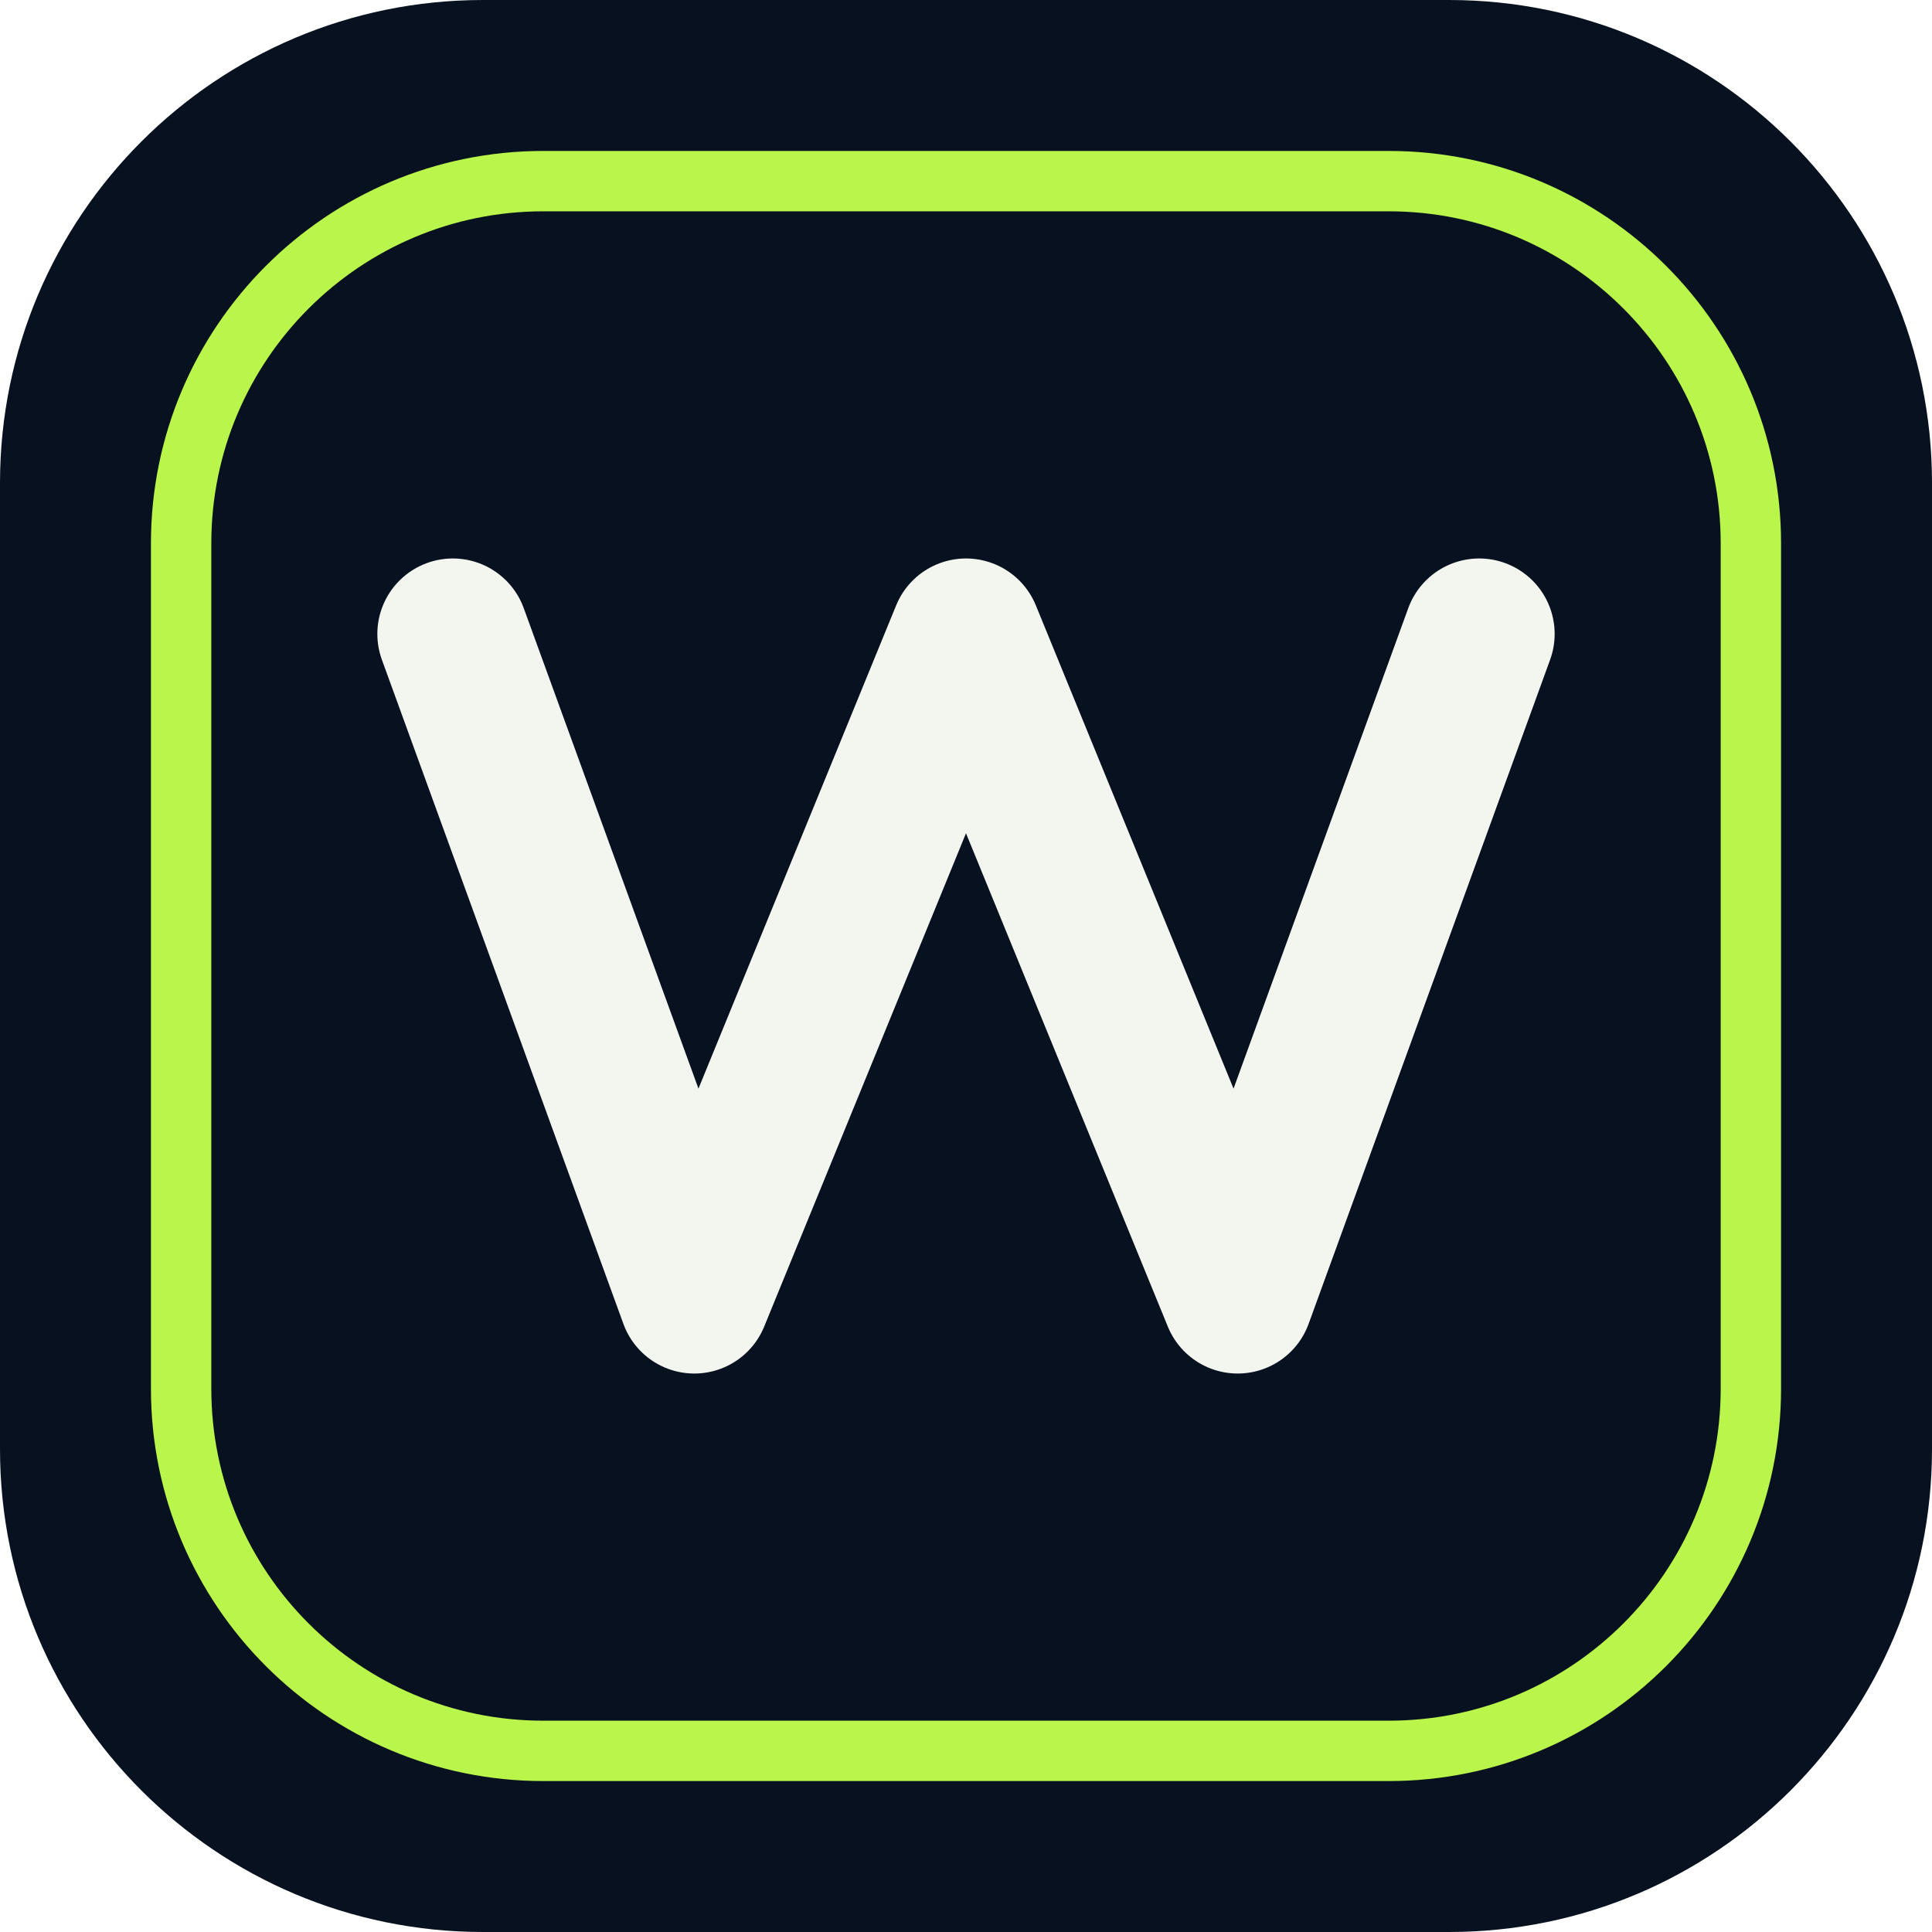
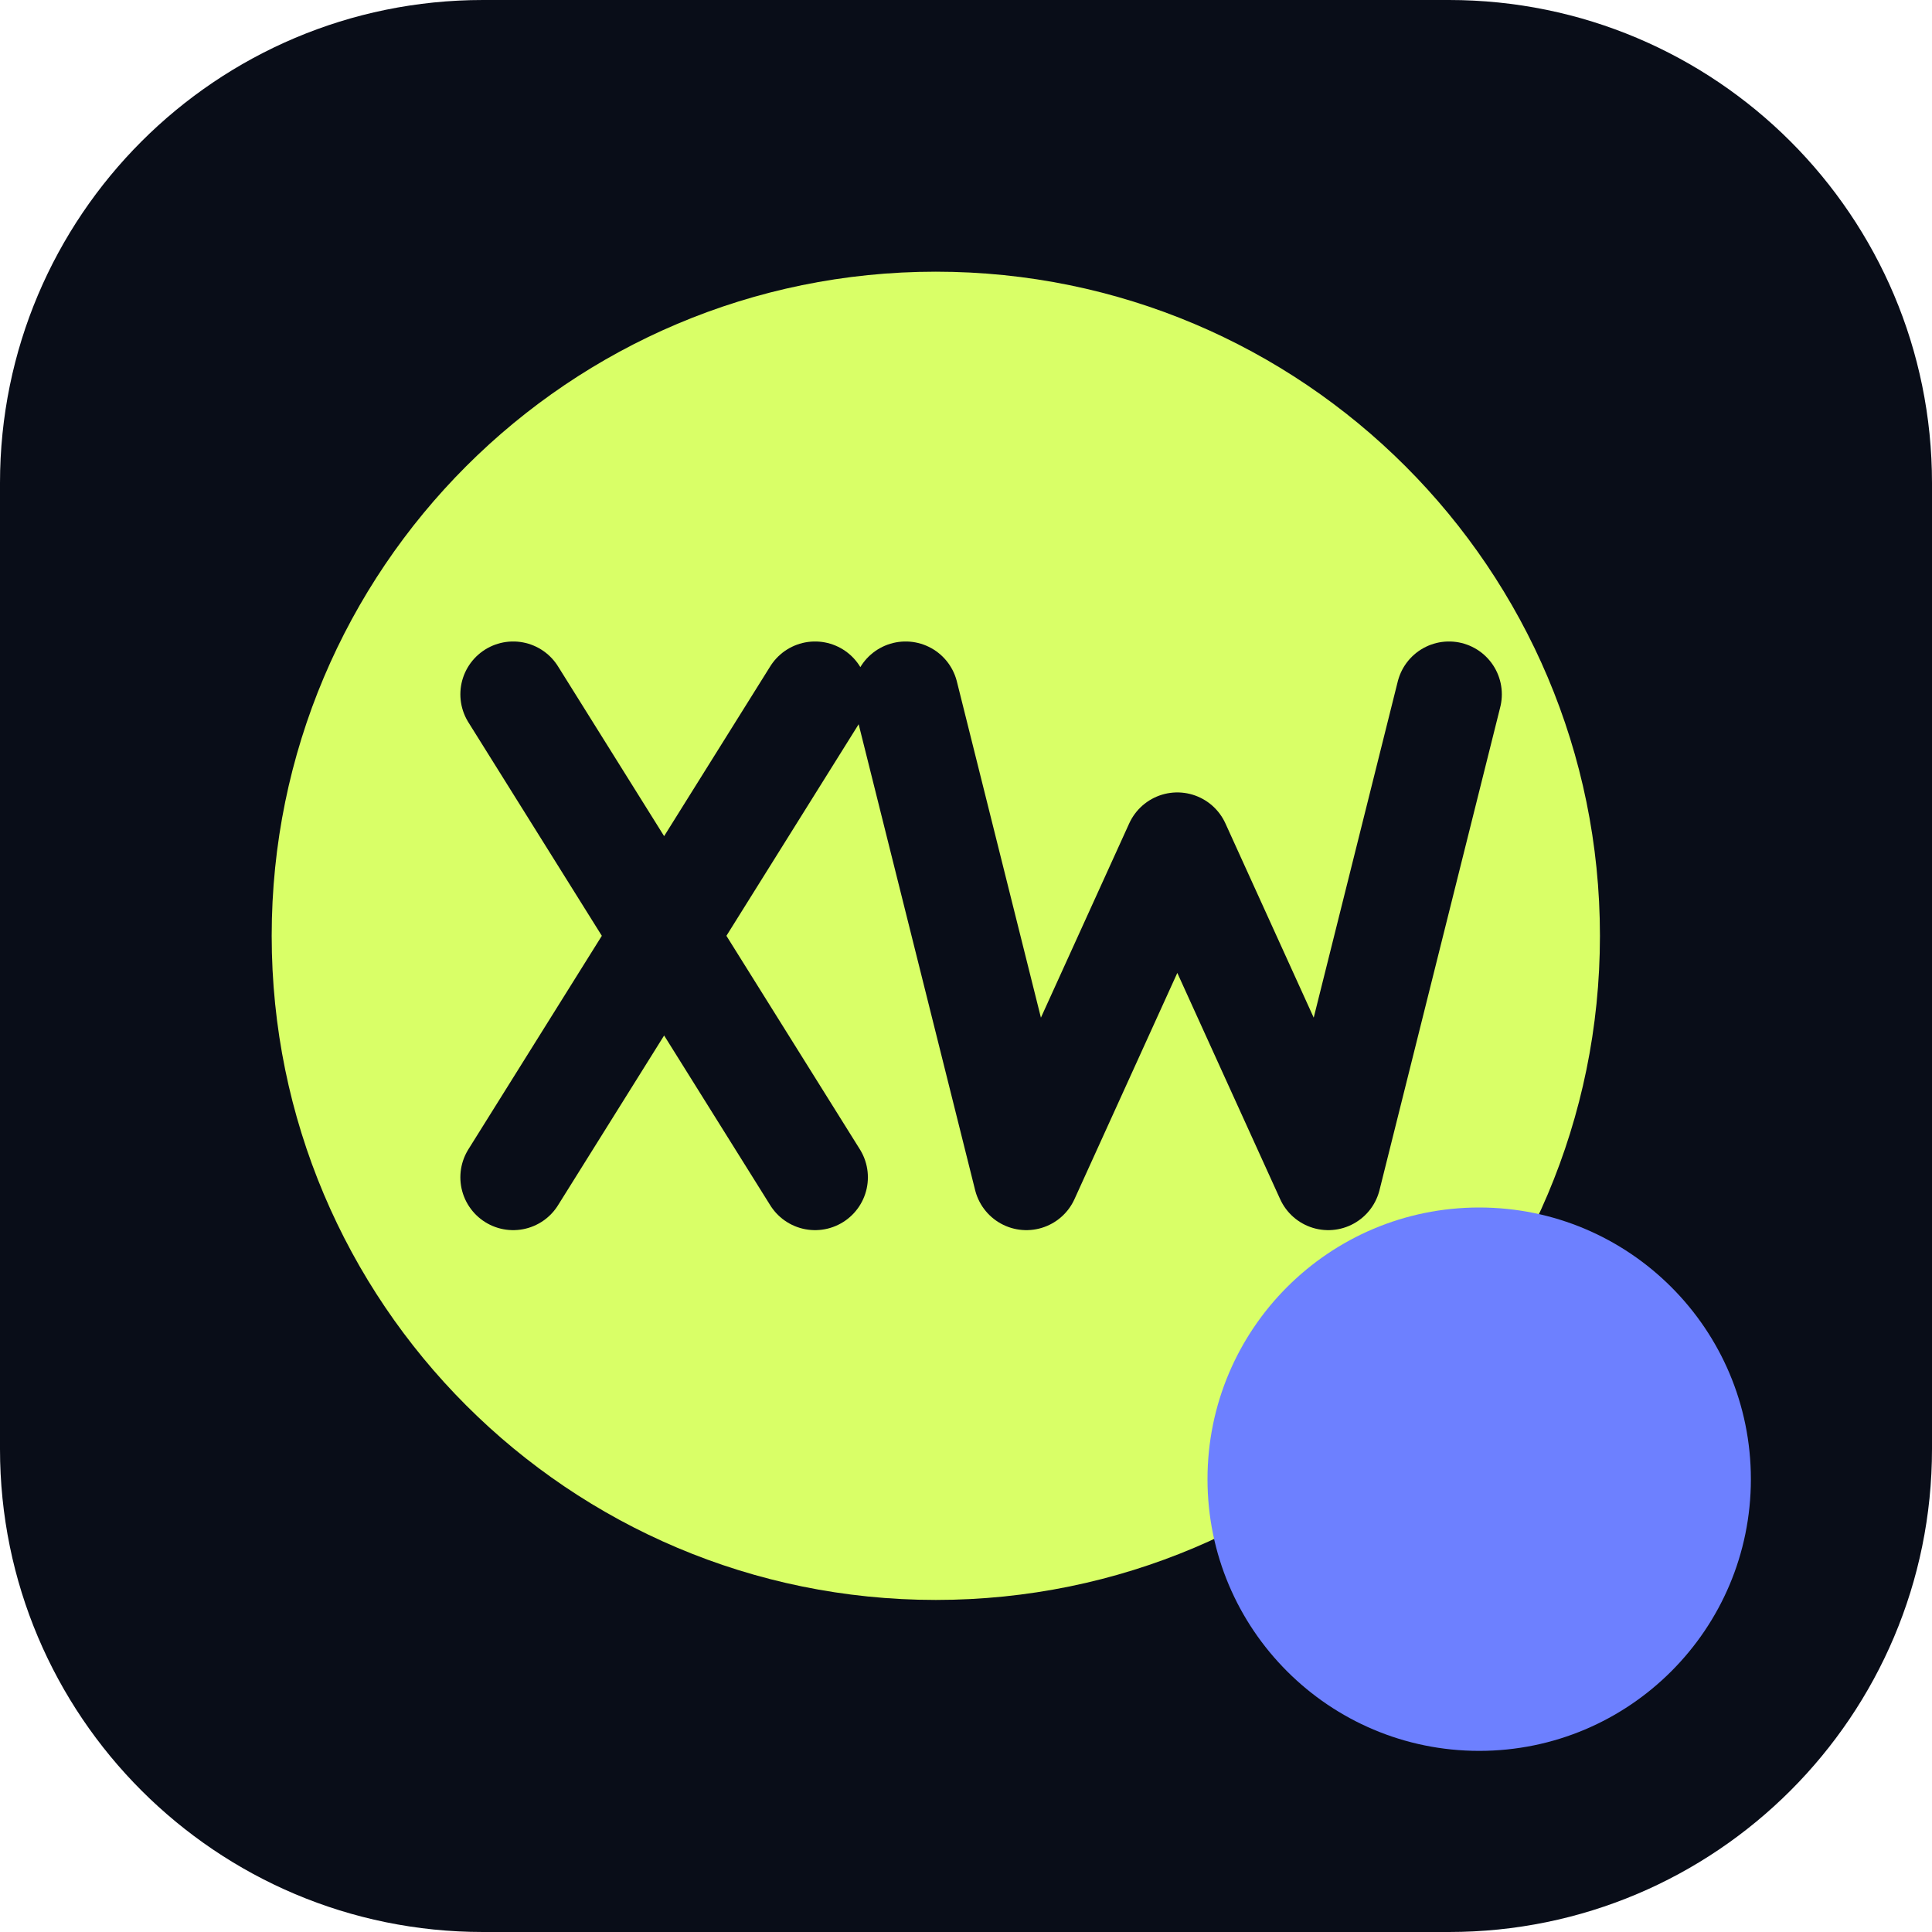
<svg xmlns="http://www.w3.org/2000/svg" viewBox="0 0 64 64">
-   <rect width="64" height="64" rx="16" fill="#07111f" />
-   <rect x="6" y="6" width="52" height="52" rx="12" fill="none" stroke="#b9f54a" stroke-width="2" />
-   <path d="M15 21l8 22 9-22 9 22 8-22" fill="none" stroke="#f3f5ef" stroke-width="5" stroke-linecap="round" stroke-linejoin="round" />
+   <rect width="64" height="64" rx="16" fill="#090d18" />
+   <circle cx="31" cy="31" r="22" fill="#d9ff67" />
+   <path d="m17 23 10 16m0-16L17 39m13-16 4 16 5-11 5 11 4-16" fill="none" stroke="#090d18" stroke-width="3.5" stroke-linecap="round" stroke-linejoin="round" />
+   <circle cx="49" cy="49" r="9" fill="#6d80ff" />
</svg>
